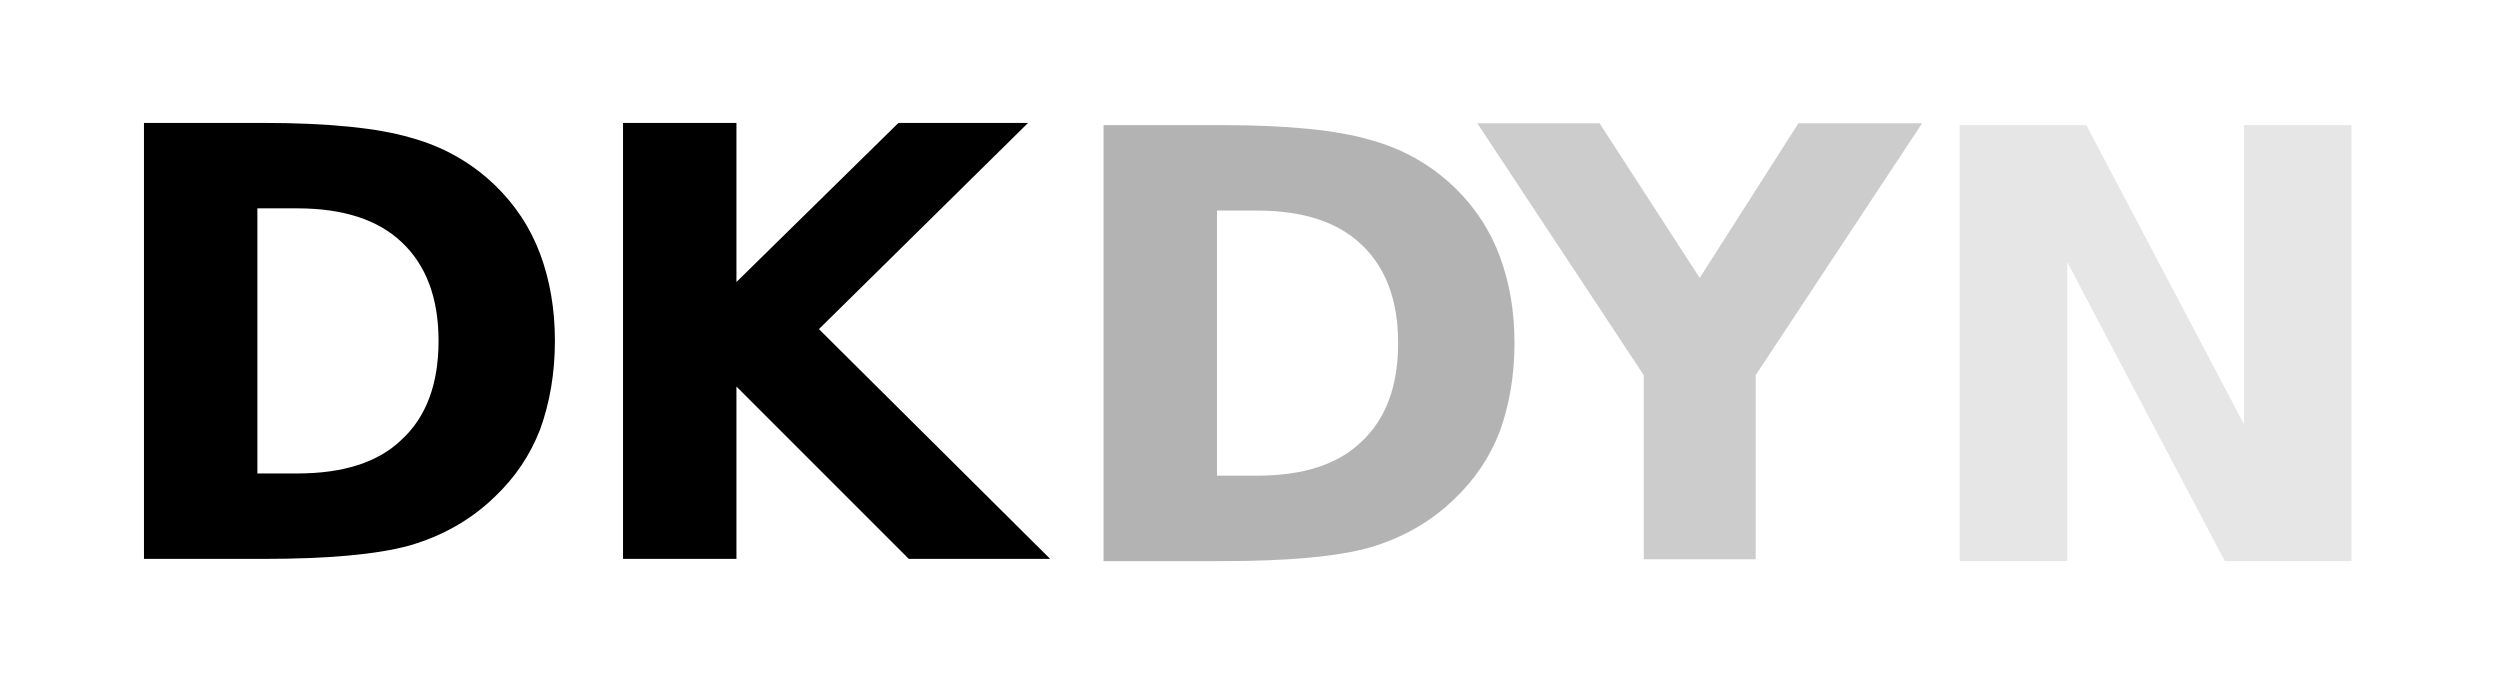
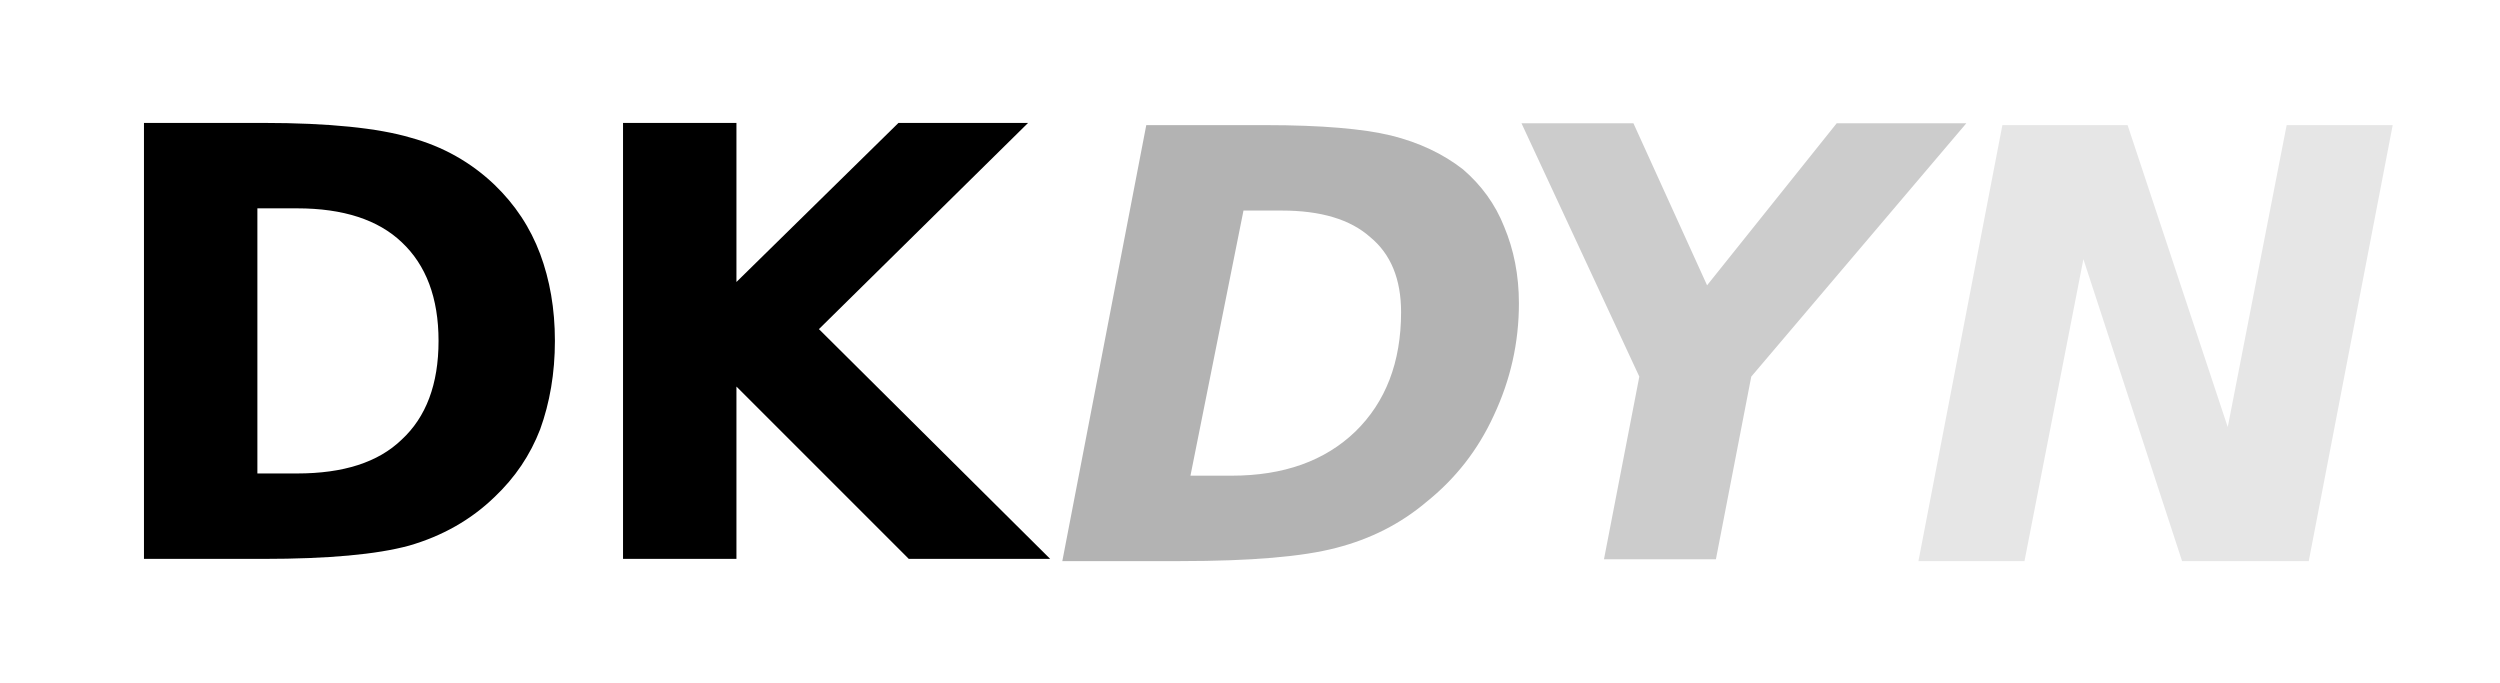
<svg xmlns="http://www.w3.org/2000/svg" width="26.521mm" height="7.238mm" viewBox="0 0 26.521 7.238" version="1.1" id="svg8">
  <defs id="defs2" />
  <g id="layer1" transform="translate(-92.17973,-133.0437)">
    <text xml:space="preserve" style="font-style:normal;font-variant:normal;font-weight:normal;font-stretch:normal;font-size:6.35px;line-height:125%;font-family:Cabin;-inkscape-font-specification:Cabin;letter-spacing:0px;word-spacing:0px;fill:#000000;fill-opacity:1;stroke:none;stroke-width:0.265px;stroke-linecap:butt;stroke-linejoin:miter;stroke-opacity:1" x="93.128" y="138.971" id="text53">
      <tspan id="tspan51" x="93.128" y="138.971" style="font-style:normal;font-variant:normal;font-weight:bold;font-stretch:normal;font-size:6.35px;font-family:'DejaVu Sans';-inkscape-font-specification:'DejaVu Sans, Bold';font-variant-ligatures:normal;font-variant-caps:normal;font-variant-numeric:normal;font-feature-settings:normal;text-align:start;writing-mode:lr-tb;text-anchor:start;stroke-width:0.265px">D</tspan>
    </text>
    <text xml:space="preserve" style="font-style:normal;font-variant:normal;font-weight:normal;font-stretch:normal;font-size:6.35px;line-height:125%;font-family:Cabin;-inkscape-font-specification:Cabin;letter-spacing:0px;word-spacing:0px;fill:#000000;fill-opacity:1;stroke:none;stroke-width:0.265px;stroke-linecap:butt;stroke-linejoin:miter;stroke-opacity:1" x="98.211" y="138.973" id="text53-3">
      <tspan id="tspan51-2" x="98.211" y="138.973" style="font-style:normal;font-variant:normal;font-weight:bold;font-stretch:normal;font-size:6.35px;font-family:'DejaVu Sans';-inkscape-font-specification:'DejaVu Sans, Bold';font-variant-ligatures:normal;font-variant-caps:normal;font-variant-numeric:normal;font-feature-settings:normal;text-align:start;writing-mode:lr-tb;text-anchor:start;stroke-width:0.265px">K</tspan>
    </text>
-     <text xml:space="preserve" style="font-style:normal;font-variant:normal;font-weight:normal;font-stretch:normal;font-size:6.35px;line-height:125%;font-family:Cabin;-inkscape-font-specification:Cabin;letter-spacing:0px;word-spacing:0px;fill:#b3b3b3;fill-opacity:1;stroke:none;stroke-width:0.265px;stroke-linecap:butt;stroke-linejoin:miter;stroke-opacity:1;" x="103.31" y="138.994" id="text53-6">
-       <tspan id="tspan51-5" x="103.31" y="138.994" style="font-style:normal;font-variant:normal;font-weight:bold;font-stretch:normal;font-size:6.35px;font-family:'DejaVu Sans';-inkscape-font-specification:'DejaVu Sans, Bold';font-variant-ligatures:normal;font-variant-caps:normal;font-variant-numeric:normal;font-feature-settings:normal;text-align:start;writing-mode:lr-tb;text-anchor:start;fill:#b3b3b3;stroke-width:0.265px;">D</tspan>
+     <text xml:space="preserve" style="font-style:oblique;font-variant:normal;font-weight:bold;font-stretch:normal;font-size:6.35px;line-height:125%;font-family:'DejaVu Sans';-inkscape-font-specification:'DejaVu Sans Bold Oblique';letter-spacing:0px;word-spacing:0px;fill:#b3b3b3;fill-opacity:1;stroke:none;stroke-width:0.265px;stroke-linecap:butt;stroke-linejoin:miter;stroke-opacity:1;" x="103.31" y="138.994" id="text53-6">
+       <tspan id="tspan51-5" x="103.31" y="138.994" style="font-style:oblique;font-variant:normal;font-weight:bold;font-stretch:normal;font-size:6.35px;font-family:'DejaVu Sans';-inkscape-font-specification:'DejaVu Sans Bold Oblique';font-variant-ligatures:normal;font-variant-caps:normal;font-variant-numeric:normal;font-feature-settings:normal;text-align:start;writing-mode:lr-tb;text-anchor:start;fill:#b3b3b3;stroke-width:0.265px;">D</tspan>
    </text>
-     <text xml:space="preserve" style="font-style:normal;font-variant:normal;font-weight:normal;font-stretch:normal;font-size:6.35px;line-height:125%;font-family:Cabin;-inkscape-font-specification:Cabin;letter-spacing:0px;word-spacing:0px;fill:#cccccc;fill-opacity:1;stroke:none;stroke-width:0.265px;stroke-linecap:butt;stroke-linejoin:miter;stroke-opacity:1;" x="107.913" y="138.974" id="text53-2">
-       <tspan id="tspan51-6" x="107.913" y="138.974" style="font-style:normal;font-variant:normal;font-weight:bold;font-stretch:normal;font-size:6.35px;font-family:'DejaVu Sans';-inkscape-font-specification:'DejaVu Sans, Bold';font-variant-ligatures:normal;font-variant-caps:normal;font-variant-numeric:normal;font-feature-settings:normal;text-align:start;writing-mode:lr-tb;text-anchor:start;fill:#cccccc;stroke-width:0.265px;">Y</tspan>
+     <text xml:space="preserve" style="font-style:oblique;font-variant:normal;font-weight:bold;font-stretch:normal;font-size:6.35px;line-height:125%;font-family:'DejaVu Sans';-inkscape-font-specification:'DejaVu Sans Bold Oblique';letter-spacing:0px;word-spacing:0px;fill:#cccccc;fill-opacity:1;stroke:none;stroke-width:0.265px;stroke-linecap:butt;stroke-linejoin:miter;stroke-opacity:1;" x="107.913" y="138.974" id="text53-2">
+       <tspan id="tspan51-6" x="107.913" y="138.974" style="font-style:oblique;font-variant:normal;font-weight:bold;font-stretch:normal;font-size:6.35px;font-family:'DejaVu Sans';-inkscape-font-specification:'DejaVu Sans Bold Oblique';font-variant-ligatures:normal;font-variant-caps:normal;font-variant-numeric:normal;font-feature-settings:normal;text-align:start;writing-mode:lr-tb;text-anchor:start;fill:#cccccc;stroke-width:0.265px;">Y</tspan>
    </text>
-     <text xml:space="preserve" style="font-style:normal;font-variant:normal;font-weight:normal;font-stretch:normal;font-size:6.35px;line-height:125%;font-family:Cabin;-inkscape-font-specification:Cabin;letter-spacing:0px;word-spacing:0px;fill:#e6e6e6;fill-opacity:1;stroke:none;stroke-width:0.265px;stroke-linecap:butt;stroke-linejoin:miter;stroke-opacity:1;" x="112.392" y="138.995" id="text53-5">
-       <tspan id="tspan51-8" x="112.392" y="138.995" style="font-style:normal;font-variant:normal;font-weight:bold;font-stretch:normal;font-size:6.35px;font-family:'DejaVu Sans';-inkscape-font-specification:'DejaVu Sans, Bold';font-variant-ligatures:normal;font-variant-caps:normal;font-variant-numeric:normal;font-feature-settings:normal;text-align:start;writing-mode:lr-tb;text-anchor:start;fill:#e6e6e6;stroke-width:0.265px;">N</tspan>
+     <text xml:space="preserve" style="font-style:oblique;font-variant:normal;font-weight:bold;font-stretch:normal;font-size:6.35px;line-height:125%;font-family:'DejaVu Sans';-inkscape-font-specification:'DejaVu Sans Bold Oblique';letter-spacing:0px;word-spacing:0px;fill:#e6e6e6;fill-opacity:1;stroke:none;stroke-width:0.265px;stroke-linecap:butt;stroke-linejoin:miter;stroke-opacity:1;" x="112.392" y="138.995" id="text53-5">
+       <tspan id="tspan51-8" x="112.392" y="138.995" style="font-style:oblique;font-variant:normal;font-weight:bold;font-stretch:normal;font-size:6.35px;font-family:'DejaVu Sans';-inkscape-font-specification:'DejaVu Sans Bold Oblique';font-variant-ligatures:normal;font-variant-caps:normal;font-variant-numeric:normal;font-feature-settings:normal;text-align:start;writing-mode:lr-tb;text-anchor:start;fill:#e6e6e6;stroke-width:0.265px;">N</tspan>
    </text>
  </g>
</svg>
